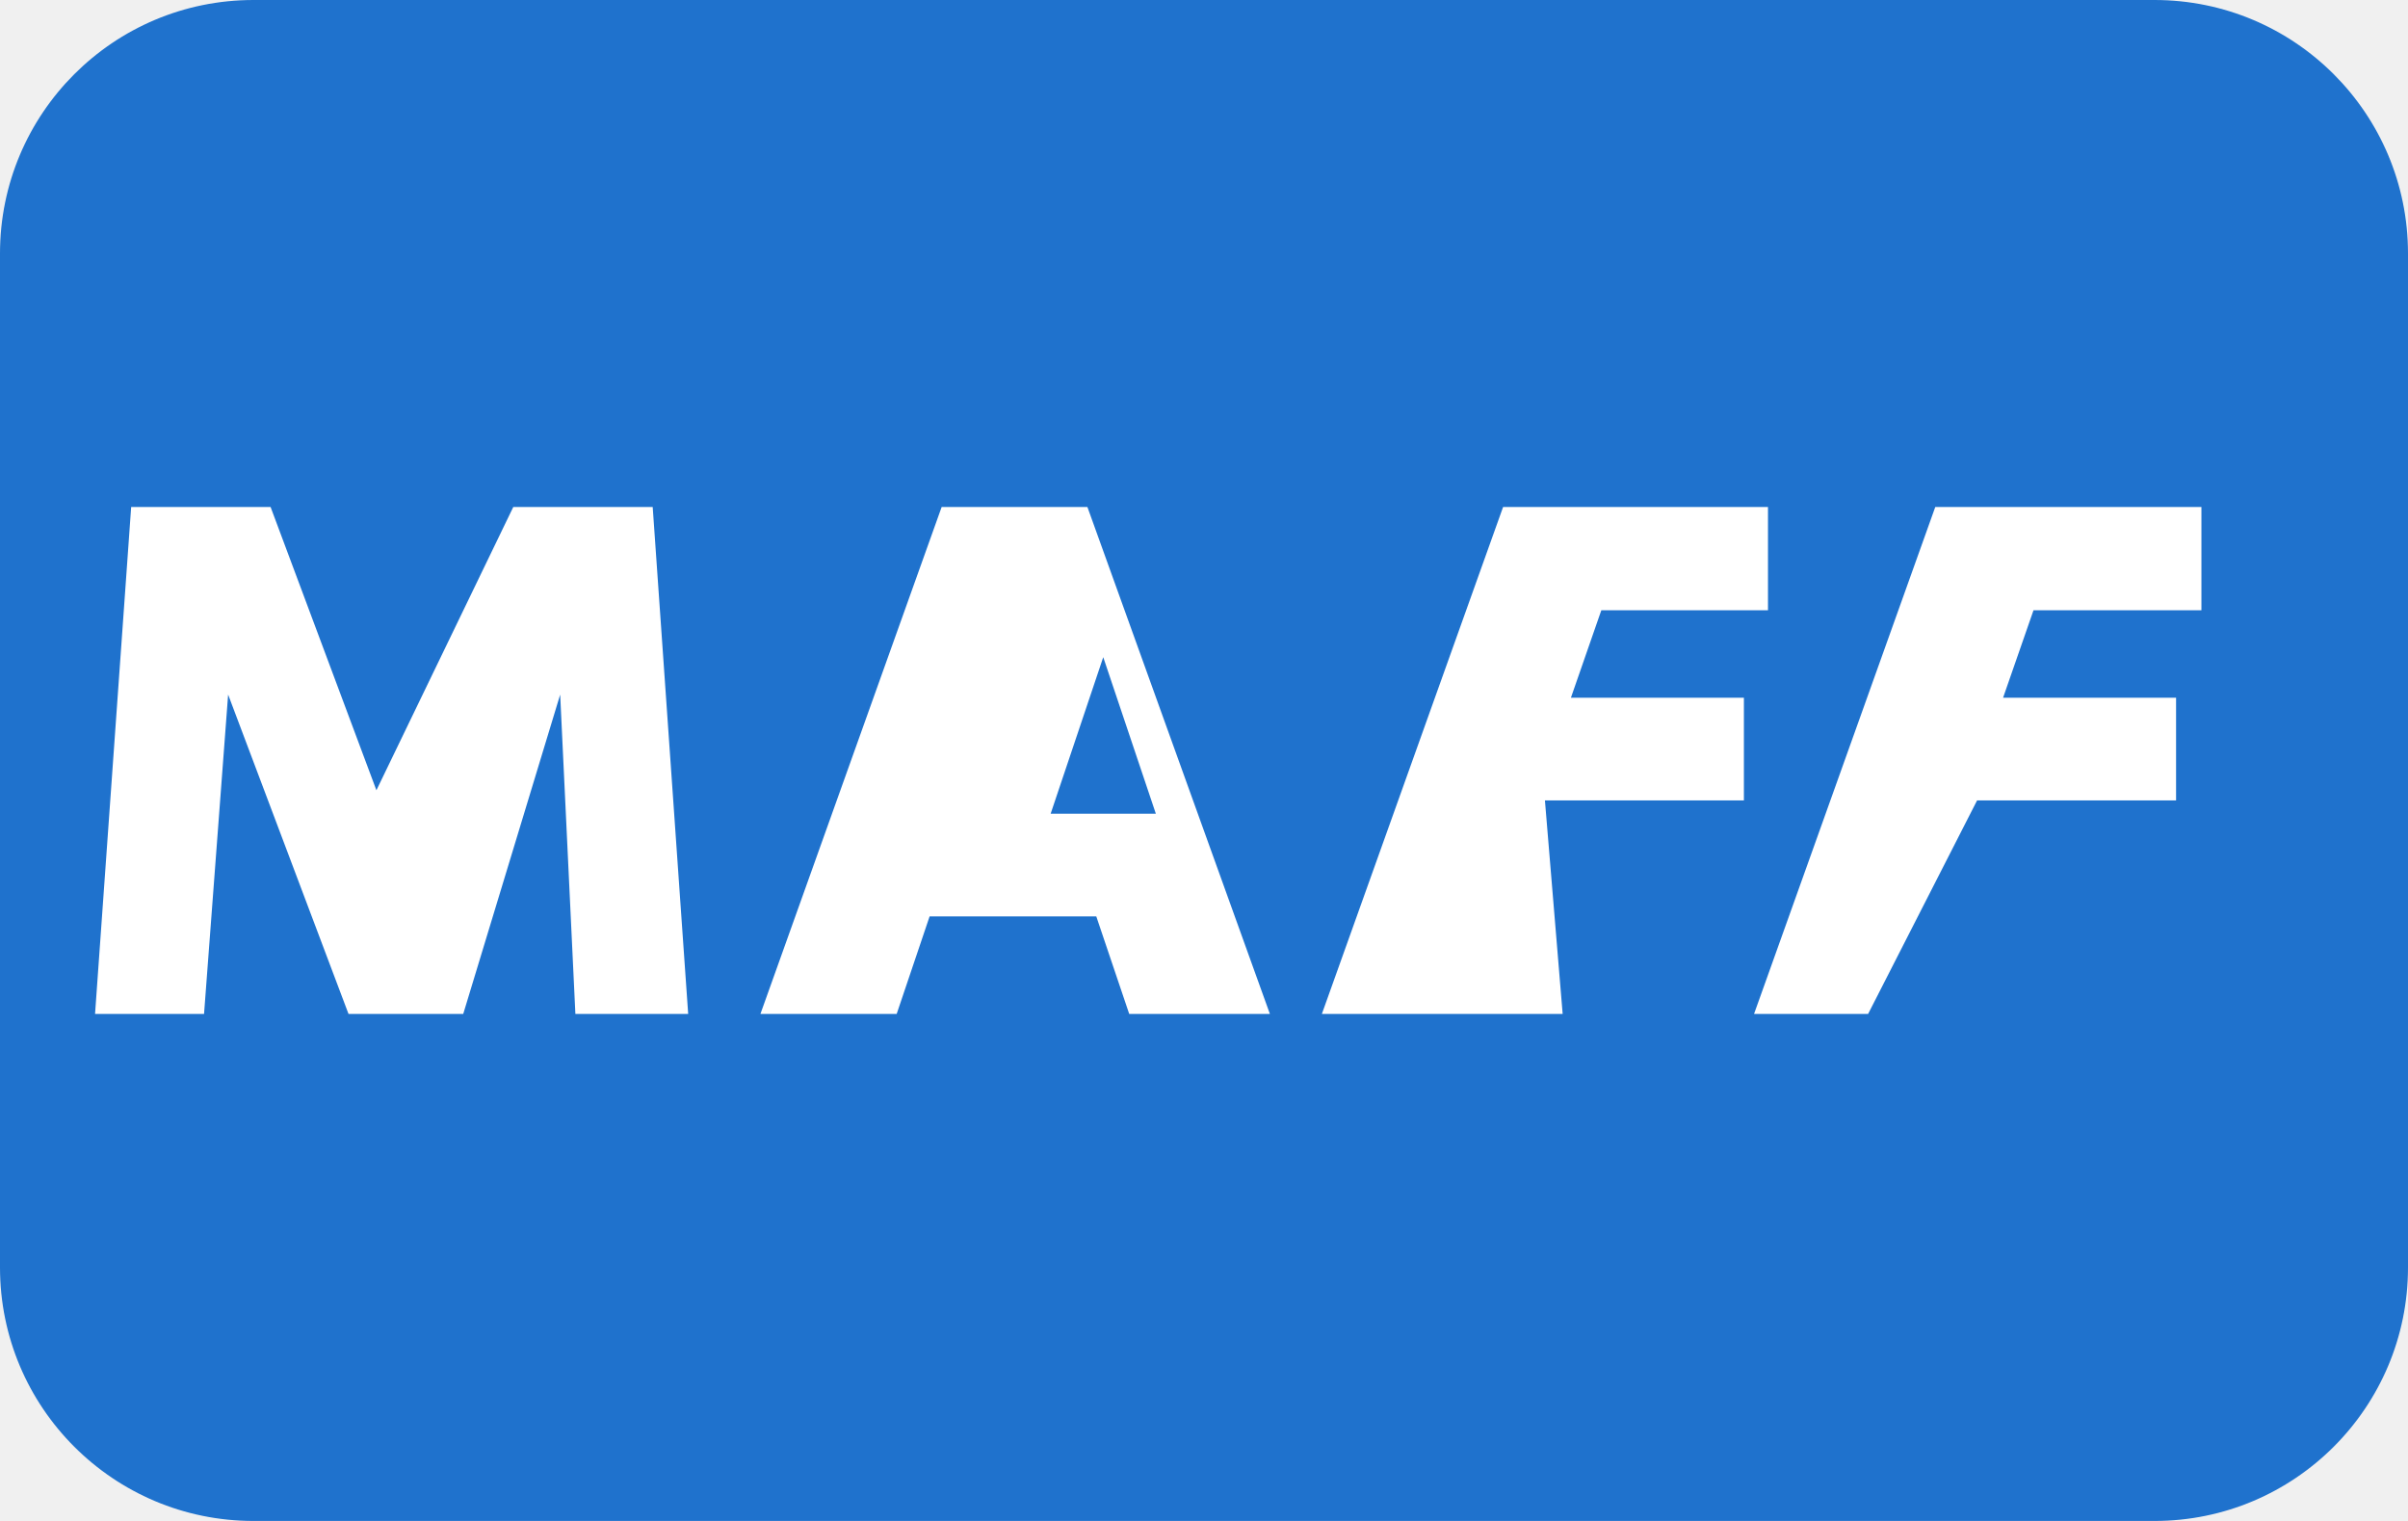
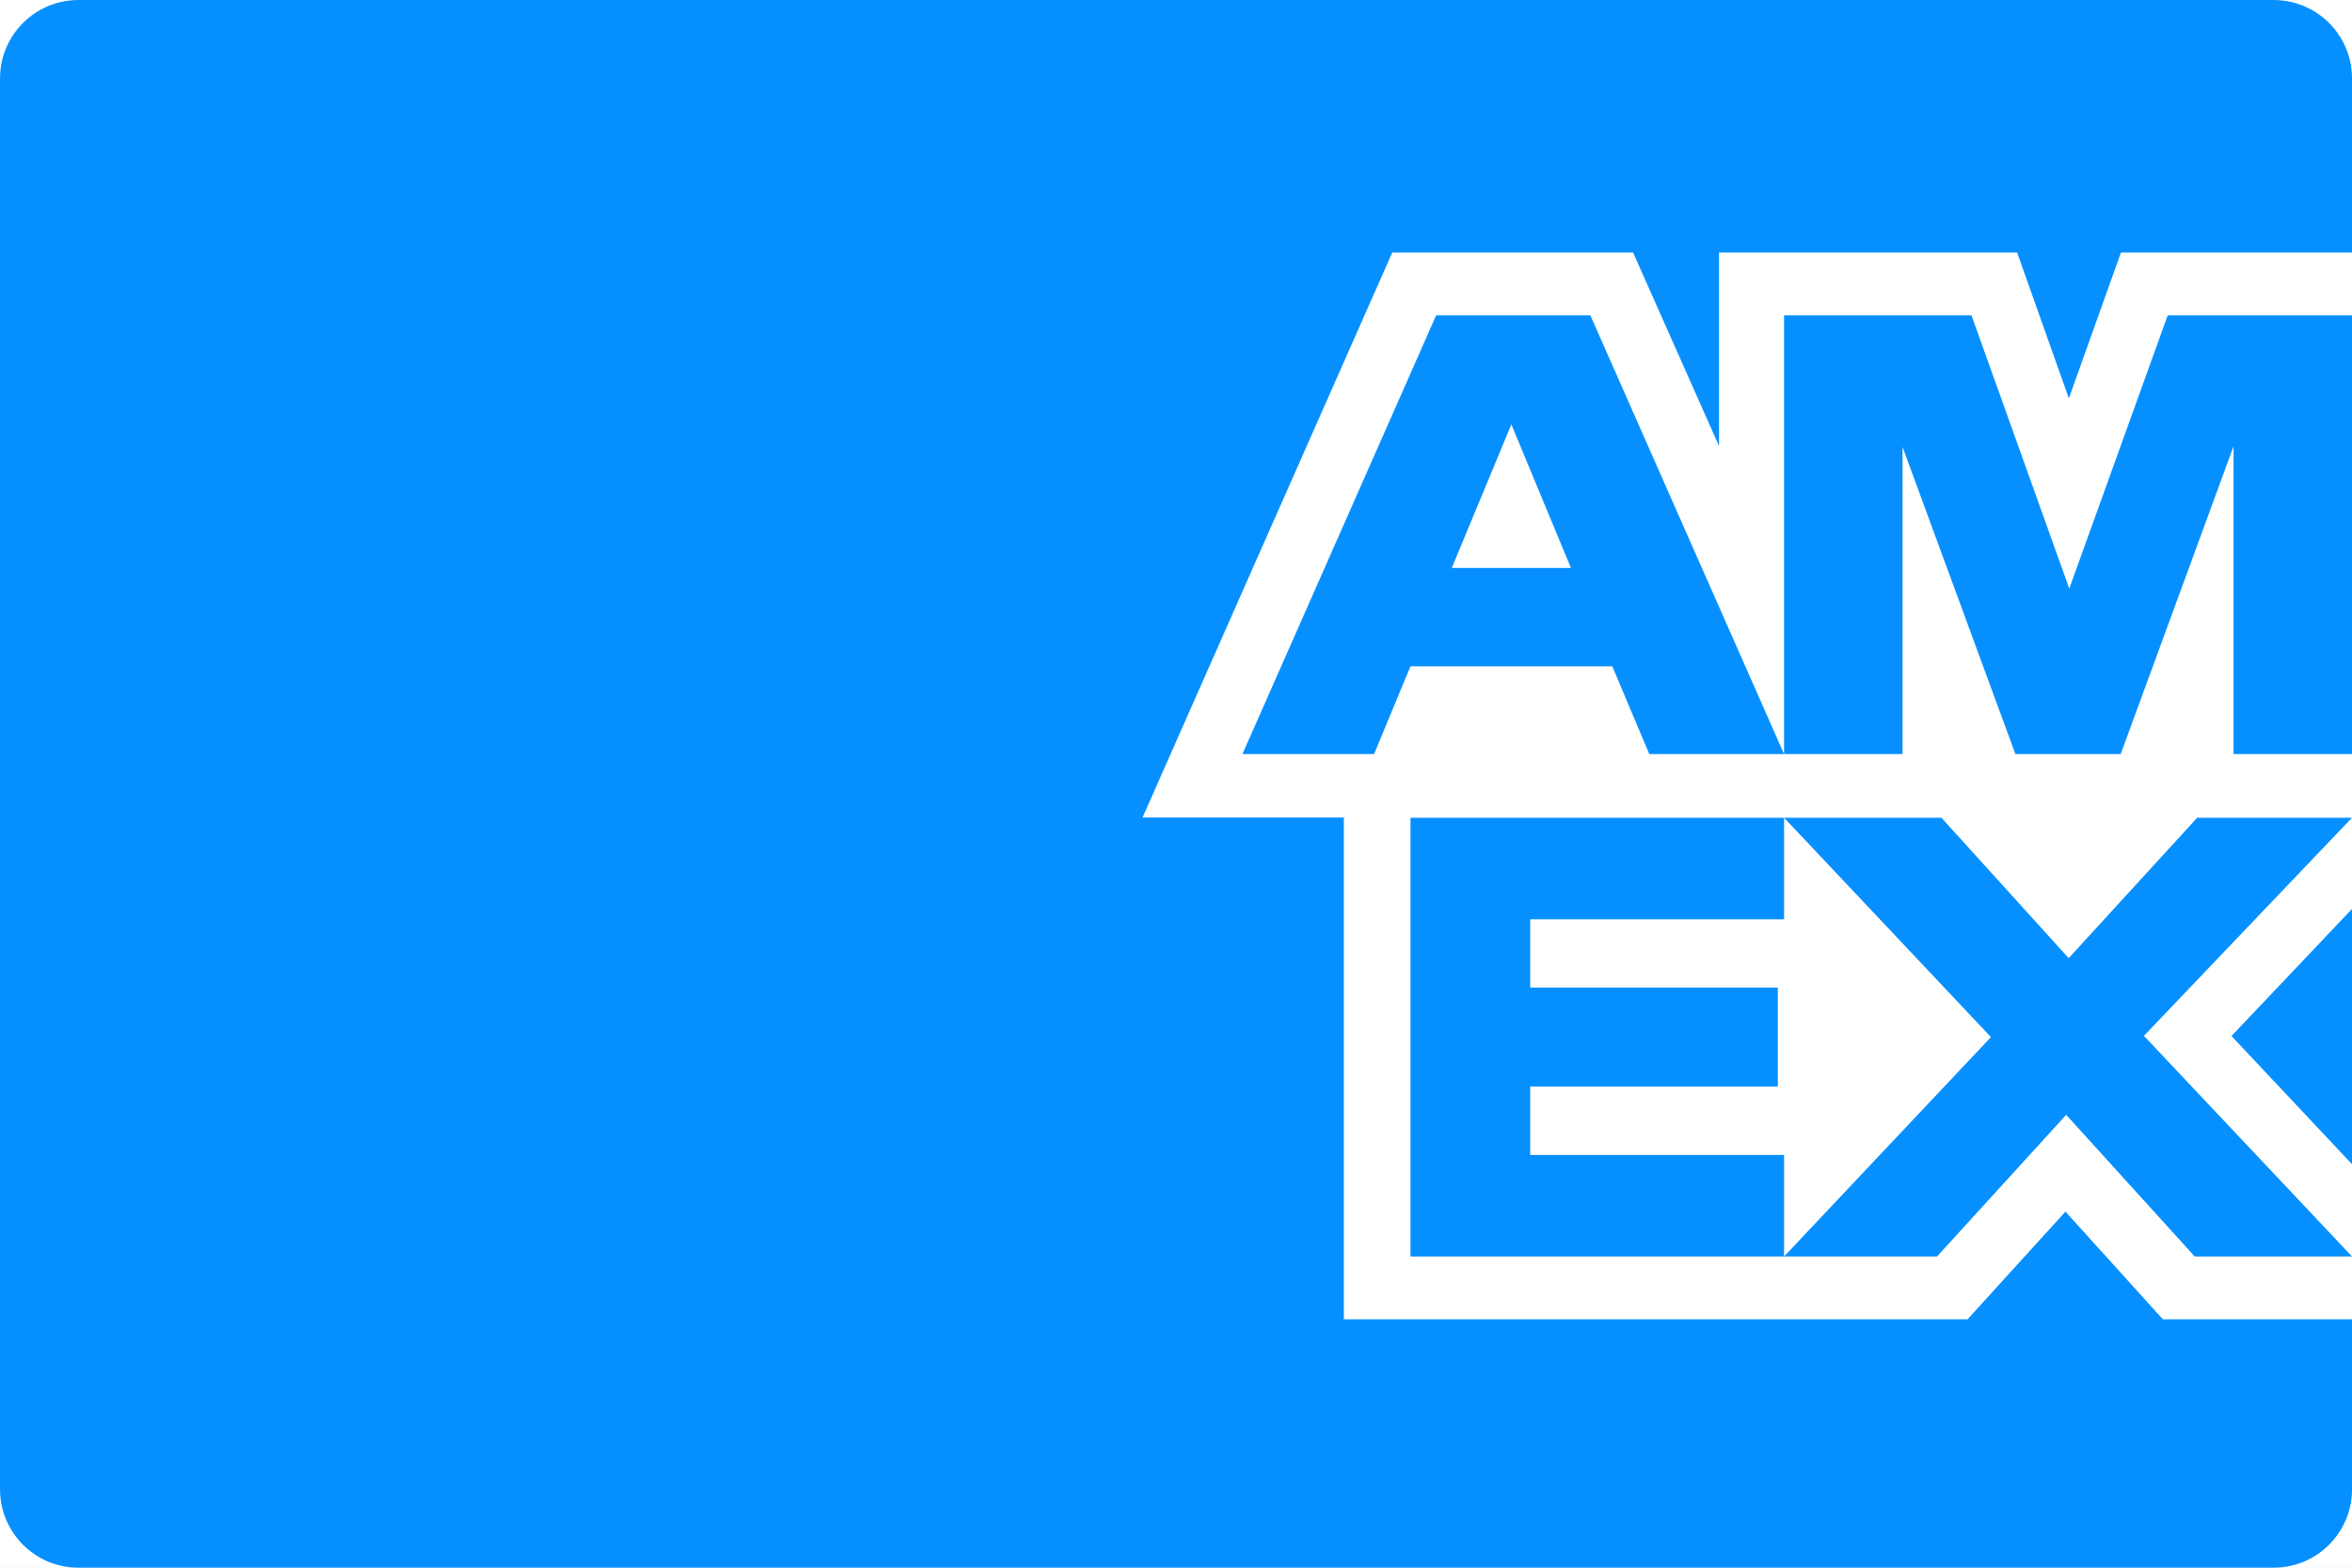
- <svg xmlns="http://www.w3.org/2000/svg" viewBox="0 0 38 24">
-   <rect width="38" height="24" rx="4" fill="#1F72CD" />
-   <path fill="#fff" d="M7.31 16H5.5L3.6 10.96 3.22 16H1.5l.57-8h2.2l1.67 4.47L8.1 8h2.2l.56 8H9.08l-.24-5.04L7.31 16zm7.84 0H12l2.86-8h2.3l2.88 8h-2.22l-.52-1.54h-2.63L14.15 16h1zm1.43-3.16h1.66l-.83-2.47-.83 2.47zm6.08 3.16h-1.8l2.86-8h4.18v1.63h-2.63l-.48 1.38h2.73v1.62h-3.14L24.66 16zm6.82 0h-1.8l2.86-8h4.2v1.63h-2.65l-.48 1.38h2.73v1.62h-3.14L29.48 16z" />
+ <svg xmlns="http://www.w3.org/2000/svg" width="120" height="80" version="1.1" viewBox="0 0 120 80">
+   <rect width="120" height="80" fill="#fff" fill-rule="evenodd" />
+   <path d="m120 76v-8.676h-9.651l-4.969-5.494-4.994 5.494h-31.822v-25.607h-10.27l12.74-28.831h12.286l4.386 9.877v-9.877h15.208l2.64 7.443 2.658-7.443h11.789v-8.885c0-2.209-1.791-4-4-4h-112c-2.209 4.4409e-16 -4 1.791-4 4v72c4.4409e-16 2.209 1.791 4 4 4h112c2.209 0 4-1.791 4-4zm-8.026-11.882h8.026l-10.616-11.258 10.616-11.13h-7.898l-6.556 7.165-6.494-7.165h-8.027l10.554 11.194-10.554 11.194h7.804l6.589-7.228 6.556 7.228zm1.878-11.249 6.148 6.541v-13.027l-6.148 6.486zm-35.78 6.067v-3.486h12.633v-5.053h-12.633v-3.486h12.953l5e-4 -5.181h-19.062v22.388h19.062l-5e-4 -5.181h-12.953zm35.883-20.456h6.045v-22.388h-9.403l-5.022 13.944-4.989-13.944h-9.563v22.388h6.045v-15.672l5.758 15.672h5.373l5.757-15.704v15.704zm-29.809 0h6.877l-9.882-22.388h-7.868l-9.883 22.388h6.717l1.855-4.478h10.298l1.887 4.478zm-3.998-9.499h-6.077l3.039-7.324 3.039 7.324z" fill="#0690FF" />
</svg>
